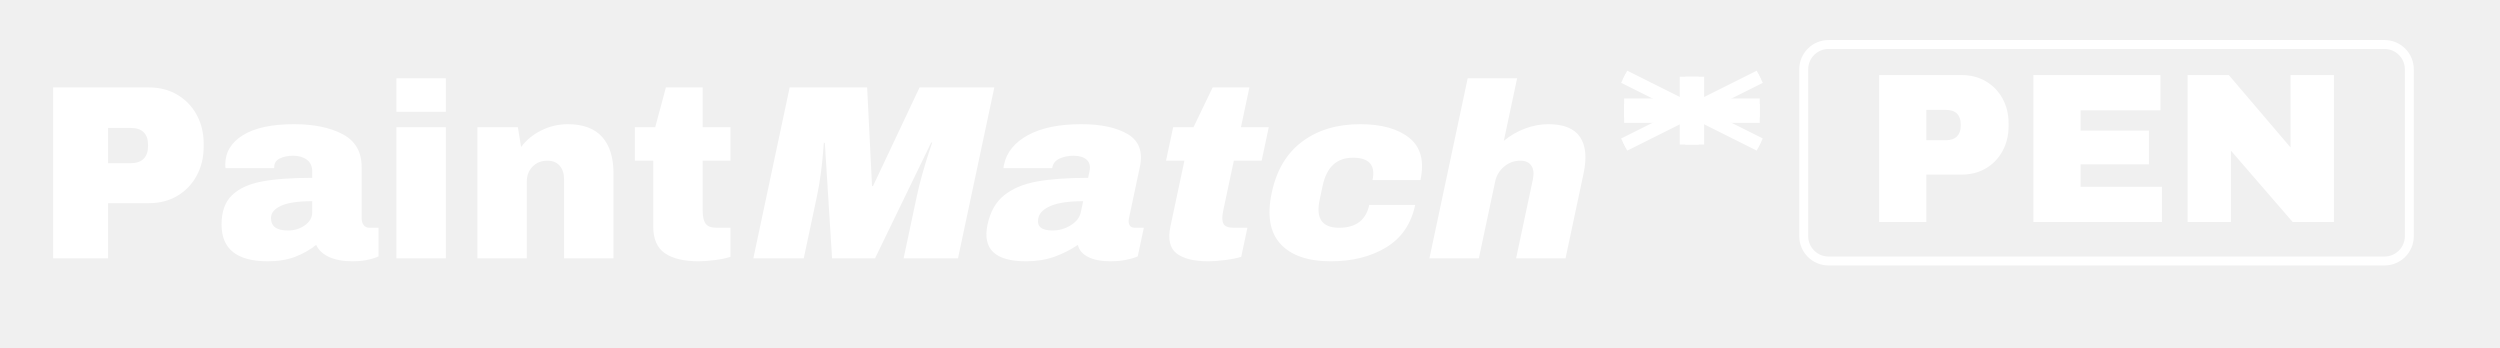
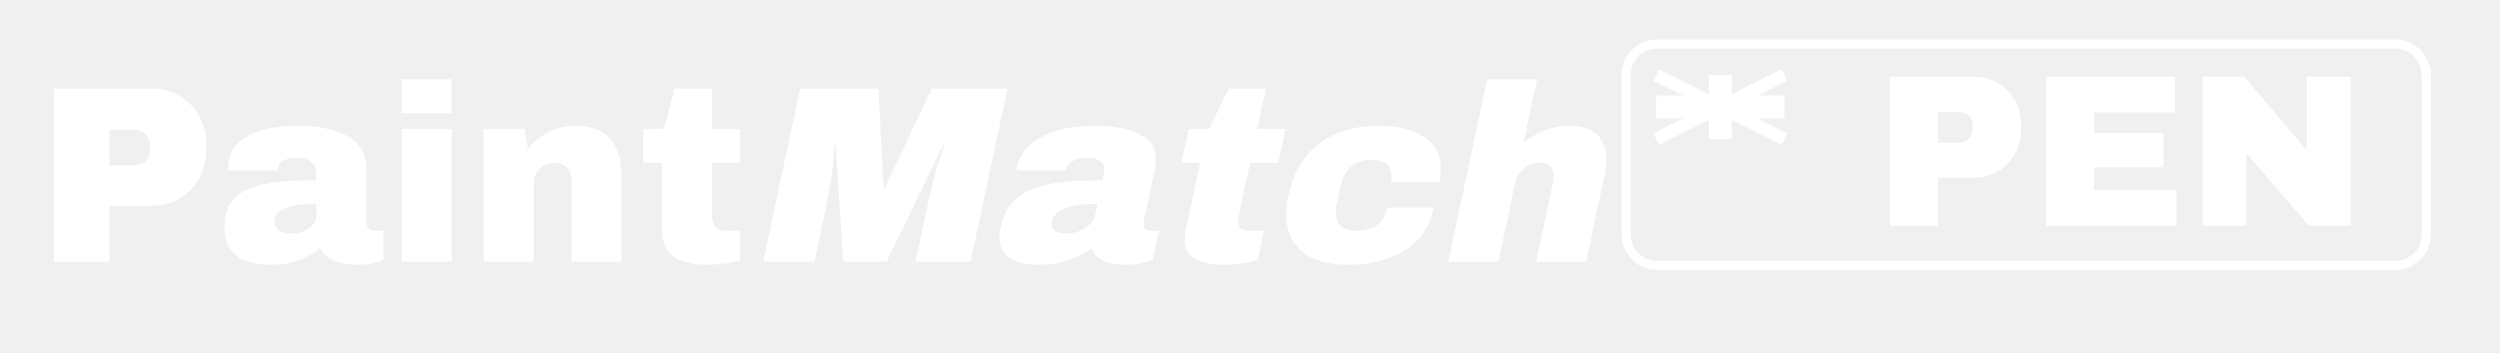
- <svg xmlns="http://www.w3.org/2000/svg" viewBox="0 0 2214.36 308.00" role="img" aria-label="PaintMatchPen">
+ <svg xmlns="http://www.w3.org/2000/svg" viewBox="0 0 2185.54 308.00" role="img" aria-label="PaintMatchPen">
  <path d="M180.4 127.16V130.02Q180.4 144.1 174.24 155.54Q168.08 166.98 157.08 173.47Q146.08 179.96 132.0 179.96H95.7V228.8H47.08V77.44H132.0Q146.08 77.44 157.08 83.93Q168.08 90.42 174.24 101.75Q180.4 113.08 180.4 127.16ZM95.7 144.54H115.72Q123.42 144.54 127.27 140.58Q131.12 136.62 131.12 129.8V128.04Q131.12 121 127.27 117.15Q123.42 113.3 115.72 113.3H95.7Z M320.32 147.84V193.16Q320.32 196.9 322.08 199.32Q323.84 201.74 327.36 201.74H335.28V227.04Q334.62 227.48 331.87 228.47Q329.12 229.46 324.06 230.45Q319.0 231.44 312.4 231.44Q299.64 231.44 291.39 227.59Q283.14 223.74 280.06 216.92Q271.7 223.52 261.36 227.48Q251.02 231.44 237.16 231.44Q196.24 231.44 196.24 198.88Q196.24 181.94 205.37 173.03Q214.5 164.12 231.66 160.82Q248.82 157.52 276.54 157.52V151.8Q276.54 144.98 271.81 141.46Q267.08 137.94 259.6 137.94Q252.78 137.94 247.83 140.36Q242.88 142.78 242.88 148.06V148.94H199.76Q199.54 147.84 199.54 145.86Q199.54 129.36 215.27 119.68Q231.0 110 260.26 110Q286.88 110 303.6 118.91Q320.32 127.82 320.32 147.84ZM240.02 193.16Q240.02 204.16 254.98 204.16Q263.56 204.16 270.05 199.54Q276.54 194.92 276.54 188.1V178.2Q257.84 178.2 248.93 182.27Q240.02 186.34 240.02 193.16Z M351.12 99.0V69.3H394.9V99.0ZM351.12 228.8V112.64H394.9V228.8Z M543.4 153.56V228.8H499.62V158.84Q499.62 151.36 495.77 146.85Q491.92 142.34 484.88 142.34Q476.74 142.34 471.68 147.62Q466.62 152.9 466.62 160.6V228.8H422.84V112.64H458.7L461.56 130.24Q468.38 121 479.49 115.5Q490.6 110 502.92 110Q523.16 110 533.28 121.22Q543.4 132.44 543.4 153.56Z M647.02 112.64V142.34H622.38V186.56Q622.38 194.48 625.02 198.11Q627.66 201.74 634.7 201.74H647.02V227.48Q641.74 229.24 633.38 230.34Q625.02 231.44 618.86 231.44Q599.5 231.44 589.05 224.4Q578.6 217.36 578.6 200.42V142.34H562.32V112.64H580.36L589.82 77.44H622.38V112.64Z" fill="#FFFFFF" />
  <path d="M800.36 228.8 811.957 174.24Q814.108 164.12 817.146 153.45Q820.184 142.78 822.607 135.52Q825.03 128.26 825.671 126.28H824.791L775.06 228.8H737.0L730.585 126.5H729.705Q729.504 128.48 728.974 135.63Q728.444 142.78 727.056 153.45Q725.668 164.12 723.517 174.24L711.92 228.8H667.26L699.433 77.44H768.073L772.388 164.78H773.268L814.493 77.44H880.713L848.54 228.8Z M1009.629 147.84 999.996 193.16Q999.201 196.9 1000.446 199.32Q1001.692 201.74 1005.212 201.74H1013.132L1007.754 227.04Q1007.001 227.48 1004.04 228.47Q1001.08 229.46 995.809 230.45Q990.539 231.44 983.939 231.44Q971.179 231.44 963.747 227.59Q956.316 223.74 954.685 216.92Q944.922 223.52 933.741 227.48Q922.559 231.44 908.699 231.44Q867.779 231.44 874.7 198.88Q878.3 181.94 889.324 173.03Q900.348 164.12 918.21 160.82Q936.071 157.52 963.791 157.52L965.007 151.8Q966.456 144.98 962.475 141.46Q958.493 137.94 951.013 137.94Q944.193 137.94 938.729 140.36Q933.264 142.78 932.142 148.06L931.955 148.94H888.835Q888.849 147.84 889.269 145.86Q892.777 129.36 910.564 119.68Q928.352 110 957.612 110Q984.232 110 999.058 118.91Q1013.884 127.82 1009.629 147.84ZM919.696 193.16Q917.357 204.16 932.317 204.16Q940.897 204.16 948.369 199.54Q955.841 194.92 957.291 188.1L959.395 178.2Q940.695 178.2 930.92 182.27Q921.145 186.34 919.696 193.16Z M1123.811 112.64 1117.498 142.34H1092.858L1083.458 186.56Q1081.775 194.48 1083.643 198.11Q1085.512 201.74 1092.552 201.74H1104.872L1099.401 227.48Q1093.746 229.24 1085.153 230.34Q1076.559 231.44 1070.399 231.44Q1051.039 231.44 1042.085 224.4Q1033.132 217.36 1036.732 200.42L1049.078 142.34H1032.798L1039.111 112.64H1057.151L1074.093 77.44H1106.653L1099.171 112.64Z M1258.17 159.5H1215.71Q1219.919 139.7 1198.359 139.7Q1176.799 139.7 1171.515 164.56L1168.849 177.1Q1163.612 201.74 1186.052 201.74Q1208.492 201.74 1212.794 181.5H1253.494Q1248.116 206.8 1227.788 219.12Q1207.459 231.44 1178.859 231.44Q1148.279 231.44 1134.172 216.04Q1120.066 200.64 1126.425 170.72Q1132.785 140.8 1153.438 125.4Q1174.092 110 1204.672 110Q1233.272 110 1248.386 122.21Q1263.501 134.42 1258.17 159.5Z M1371.432 110Q1391.672 110 1399.407 121.22Q1407.142 132.44 1402.653 153.56L1386.66 228.8H1342.88L1357.75 158.84Q1359.34 151.36 1356.449 146.85Q1353.558 142.34 1346.518 142.34Q1338.378 142.34 1332.195 147.62Q1326.013 152.9 1324.376 160.6L1309.88 228.8H1266.1L1300.003 69.3H1343.783L1331.999 124.74Q1340.535 117.7 1350.813 113.85Q1361.092 110 1371.432 110Z" fill="#FFFFFF" />
-   <rect x="1421.64" y="41.80" width="154.00" height="187.00" rx="21.56" ry="21.56" fill="none" />
-   <line x1="1438.58" y1="67.98" x2="1558.70" y2="128.04" stroke="#FFF" stroke-width="12.01" />
-   <line x1="1558.70" y1="67.98" x2="1438.58" y2="128.04" stroke="#FFF" stroke-width="12.01" />
-   <line x1="1438.58" y1="67.98" x2="1558.70" y2="128.04" stroke="#FFF" stroke-width="6.01" />
-   <line x1="1558.70" y1="67.98" x2="1438.58" y2="128.04" stroke="#FFF" stroke-width="6.01" />
-   <line x1="1498.64" y1="67.98" x2="1498.64" y2="128.04" stroke="#FFF" stroke-width="21.62" />
-   <line x1="1438.58" y1="98.01" x2="1558.70" y2="98.01" stroke="#FFF" stroke-width="21.62" />
-   <line x1="1498.64" y1="67.98" x2="1498.64" y2="128.04" stroke="#FFF" stroke-width="12.01" />
-   <line x1="1438.58" y1="98.01" x2="1558.70" y2="98.01" stroke="#FFF" stroke-width="12.01" />
-   <rect x="1597.64" y="39.42" width="536.41" height="191.75" rx="22.0" ry="22.0" fill="none" stroke="#FFF" stroke-width="7.92" />
-   <path d="M1779.096 109.25V111.71Q1779.096 123.819 1773.798 133.657Q1768.501 143.495 1759.041 149.077Q1749.581 154.658 1737.472 154.658H1706.254V196.661H1664.441V66.491H1737.472Q1749.581 66.491 1759.041 72.072Q1768.501 77.654 1773.798 87.398Q1779.096 97.141 1779.096 109.25ZM1706.254 124.197H1723.471Q1730.093 124.197 1733.404 120.791Q1736.715 117.386 1736.715 111.521V110.007Q1736.715 103.953 1733.404 100.642Q1730.093 97.331 1723.471 97.331H1706.254Z M1801.043 66.491H1913.617V97.709H1842.856V115.683H1903.4V145.577H1842.856V165.443H1914.942V196.661H1801.043Z M2030.732 196.661 1976.053 133.468V196.661H1937.646V66.491H1974.161L2028.84 130.63V66.491H2067.248V196.661Z" fill="#FFF" />
+   <line x1="1447.97" y1="65.60" x2="1559.87" y2="121.55" stroke="#FFF" stroke-width="11.19" />
+   <line x1="1559.87" y1="65.60" x2="1447.97" y2="121.55" stroke="#FFF" stroke-width="11.19" />
+   <line x1="1447.97" y1="65.60" x2="1559.87" y2="121.55" stroke="#FFF" stroke-width="5.60" />
+   <line x1="1559.87" y1="65.60" x2="1447.97" y2="121.55" stroke="#FFF" stroke-width="5.60" />
+   <line x1="1503.92" y1="65.60" x2="1503.92" y2="121.55" stroke="#FFF" stroke-width="20.14" />
+   <line x1="1447.97" y1="93.58" x2="1559.87" y2="93.58" stroke="#FFF" stroke-width="20.14" />
+   <line x1="1503.92" y1="65.60" x2="1503.92" y2="121.55" stroke="#FFF" stroke-width="11.19" />
+   <line x1="1447.97" y1="93.58" x2="1559.87" y2="93.58" stroke="#FFF" stroke-width="11.19" />
+   <path d="M1766.886 109.842V112.301Q1766.886 124.41 1761.588 134.248Q1756.291 144.087 1746.831 149.668Q1737.371 155.25 1725.262 155.25H1694.044V197.252H1652.231V67.082H1725.262Q1737.371 67.082 1746.831 72.664Q1756.291 78.245 1761.588 87.989Q1766.886 97.733 1766.886 109.842ZM1694.044 124.788H1711.261Q1717.883 124.788 1721.194 121.383Q1724.505 117.977 1724.505 112.112V110.598Q1724.505 104.544 1721.194 101.233Q1717.883 97.922 1711.261 97.922H1694.044Z M1788.833 67.082H1901.407V98.3H1830.646V116.274H1891.19V146.168H1830.646V166.034H1902.732V197.252H1788.833Z M2018.522 197.252 1963.843 134.059V197.252H1925.436V67.082H1961.951L2016.63 131.221V67.082H2055.038V197.252Z" fill="#FFF" />
+   <rect x="1421.64" y="38.50" width="699.43" height="193.60" rx="27.10" ry="27.10" fill="none" stroke="#FFF" stroke-width="7.92" />
</svg>
